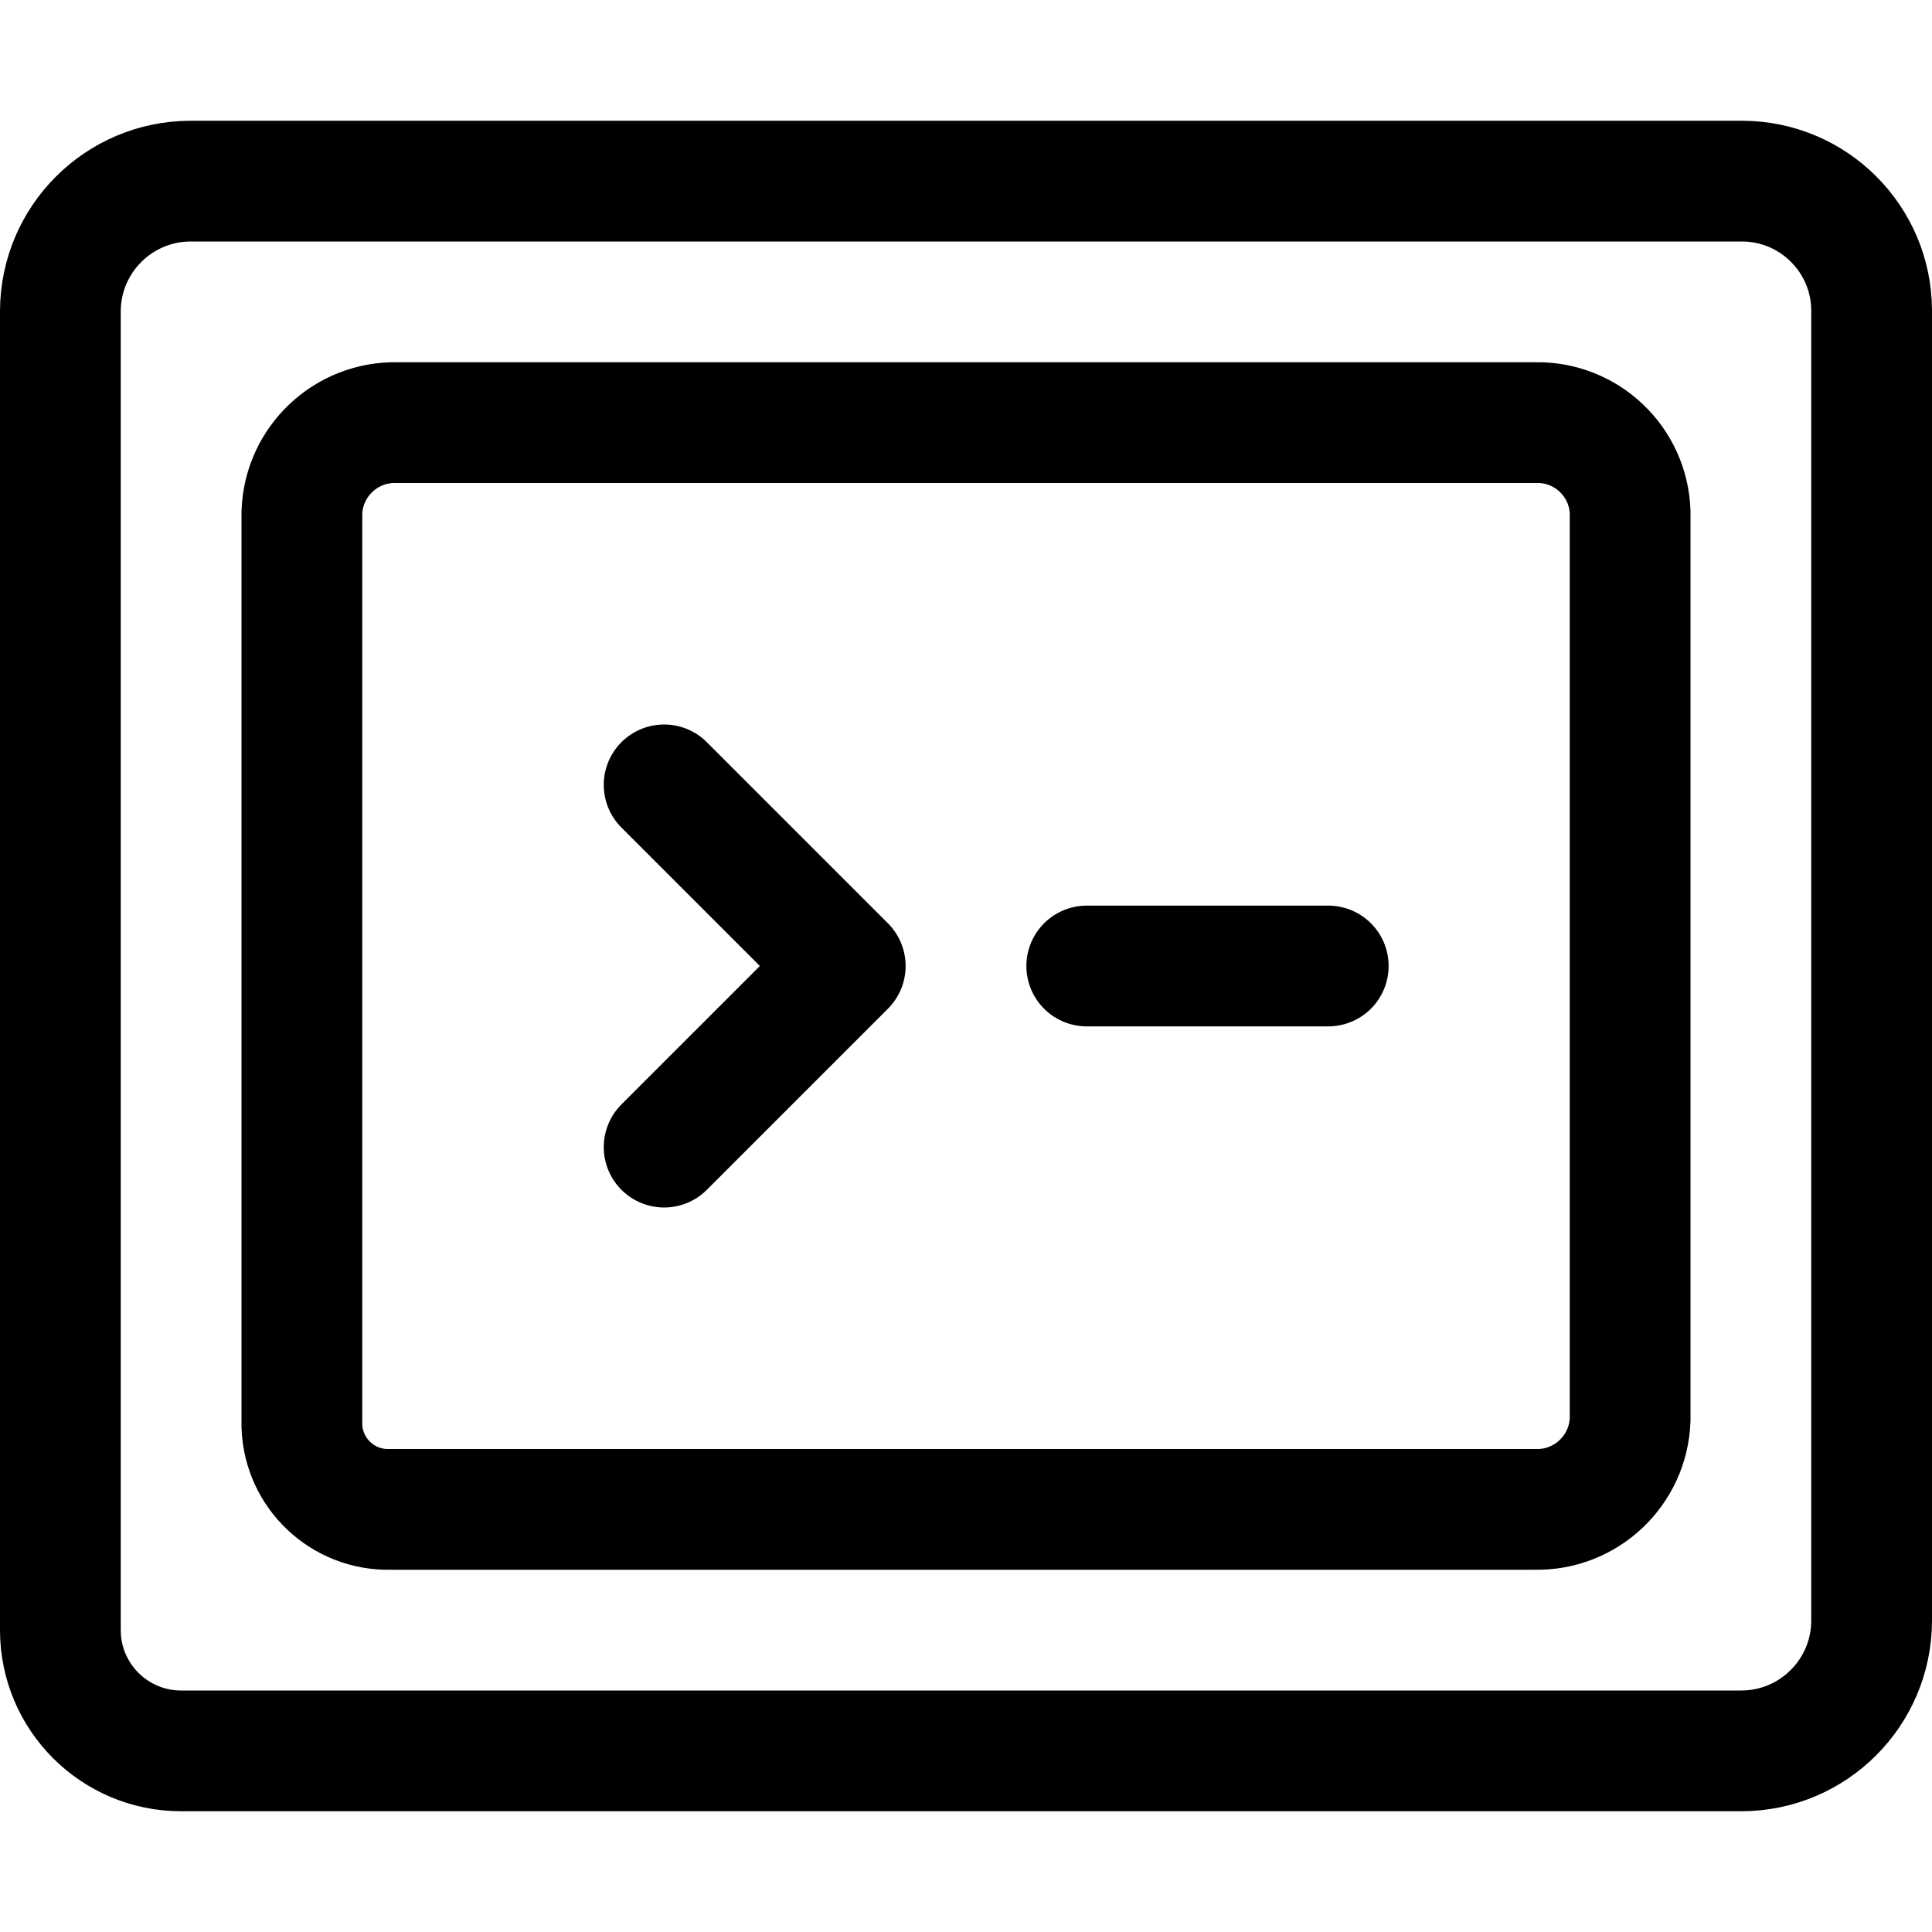
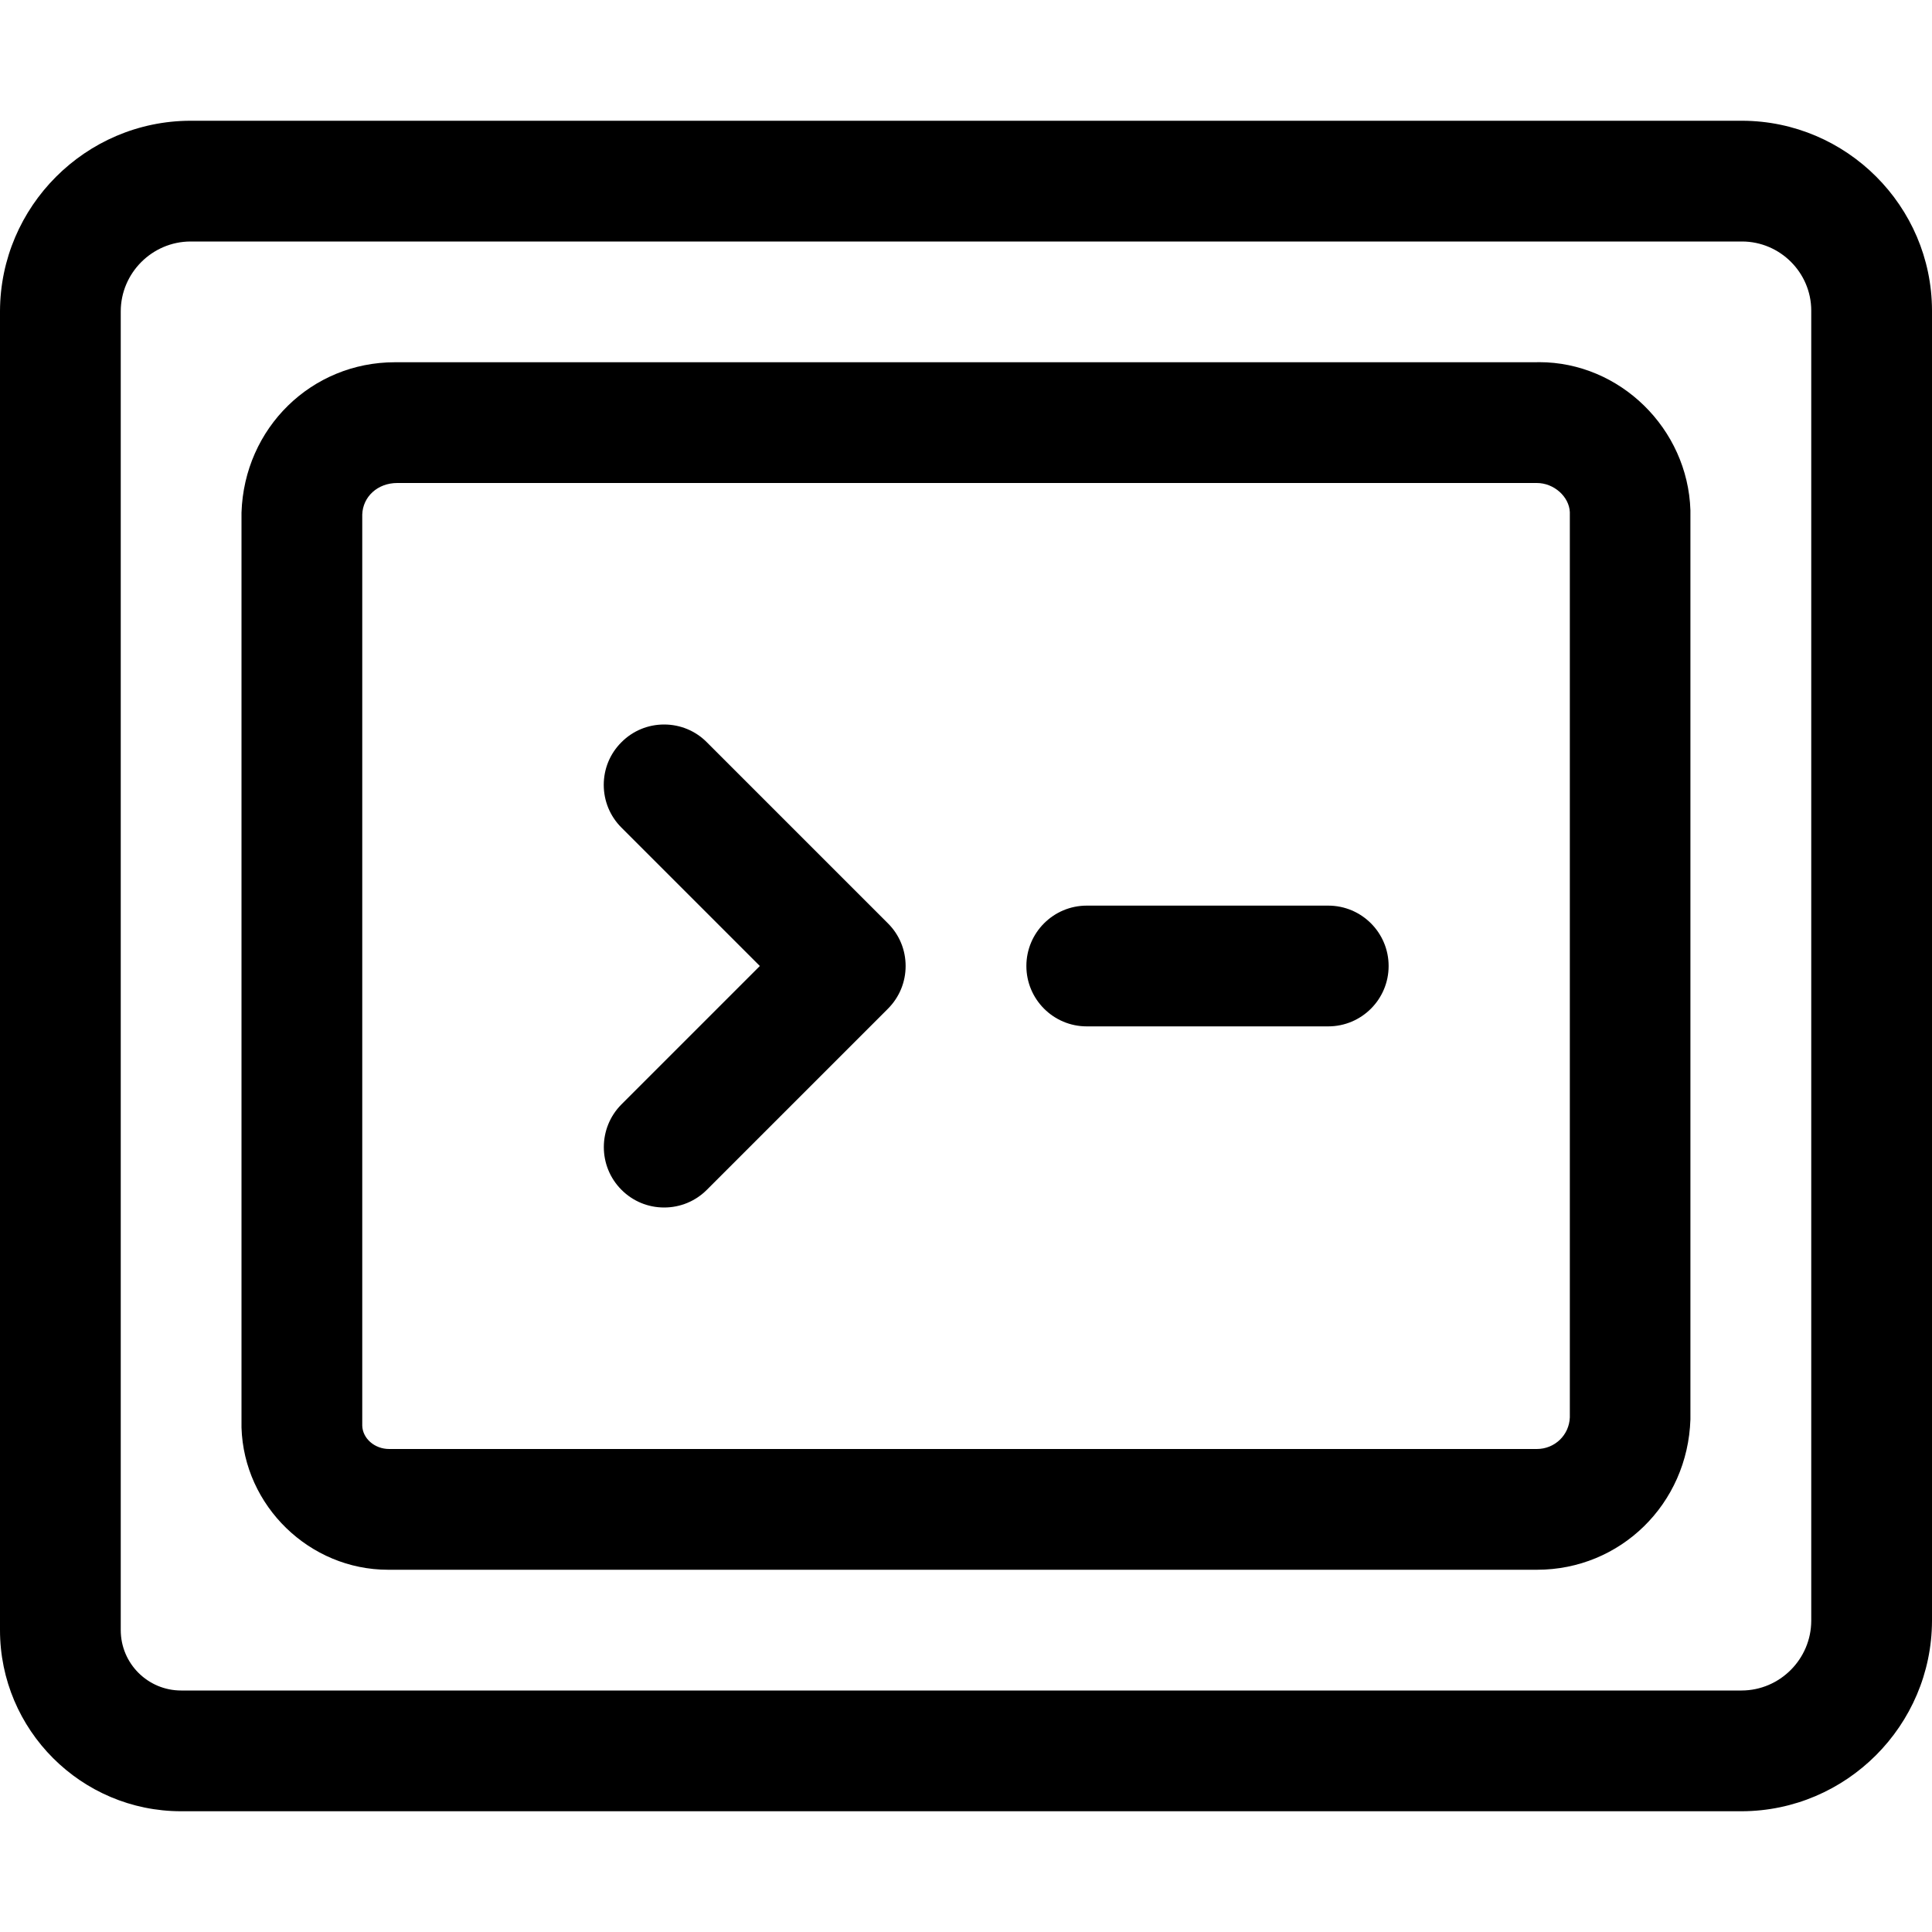
- <svg xmlns="http://www.w3.org/2000/svg" viewBox="0 0 24 24">
-   <defs>
-     <style>.a{fill:none;stroke:#000;stroke-linecap:round;stroke-linejoin:round;stroke-width:1.5px;}</style>
-   </defs>
-   <path class="a" d="M2.25,21.75a1.5,1.5,0,0,1-1.5-1.5V3.865A1.62,1.62,0,0,1,2.365,2.25H21.643A1.612,1.612,0,0,1,23.25,3.857V20.135a1.62,1.62,0,0,1-1.615,1.615Z" />
-   <path class="a" d="M4.85,18.75a1.071,1.071,0,0,1-1.1-1.038V6.368A1.156,1.156,0,0,1,4.935,5.25H19.071A1.151,1.151,0,0,1,20.25,6.363V17.632a1.156,1.156,0,0,1-1.185,1.118Z" />
-   <line class="a" x1="13.5" y1="12" x2="16.5" y2="12" />
-   <polyline class="a" points="8.25 9.75 10.5 12 8.25 14.25" />
+ <svg xmlns="http://www.w3.org/2000/svg" version="1.1" id="Layer_1" x="0px" y="0px" viewBox="0 0 24 24" style="enable-background:new 0 0 24 24;" xml:space="preserve">
+   <g>
+     <path d="M2.25,22.5C1.009,22.5,0,21.491,0,20.25V3.865C0.004,2.564,1.064,1.504,2.363,1.5h19.28C22.939,1.504,23.996,2.56,24,3.855   v16.28c-0.004,1.301-1.064,2.361-2.363,2.365c0,0-0.001,0-0.001,0H2.25z M2.365,3C1.89,3.002,1.501,3.391,1.5,3.867V20.25   C1.5,20.664,1.836,21,2.25,21h19.385c0.475-0.001,0.864-0.39,0.865-0.867V3.857C22.499,3.386,22.113,3.001,21.641,3H2.365L2.365,3z   " />
+     <path d="M19.042,19.5L4.82,19.5c-0.974,0-1.79-0.792-1.82-1.766L3,6.368C3.034,5.315,3.871,4.5,4.905,4.5l14.166,0l0.049-0.001   c1.003,0,1.846,0.825,1.879,1.839l0,11.294c-0.034,1.053-0.871,1.868-1.905,1.868L19.042,19.5z M19.091,18   c0.223,0,0.402-0.173,0.41-0.393l0-11.245C19.493,6.172,19.306,6,19.091,6c0,0-14.156,0-14.156,0C4.689,6,4.507,6.172,4.5,6.392   l0,11.319C4.505,17.868,4.652,18,4.835,18c0,0,0.015,0,0.015,0L19.091,18z" />
+     <path d="M13.5,12.75c-0.414,0-0.75-0.336-0.75-0.75s0.336-0.75,0.75-0.75h3c0.414,0,0.75,0.336,0.75,0.75s-0.336,0.75-0.75,0.75   H13.5z" />
+     <path d="M8.25,15c-0.2,0-0.389-0.078-0.53-0.22c-0.292-0.292-0.292-0.768,0-1.061L9.439,12l-1.72-1.72   C7.578,10.139,7.5,9.95,7.5,9.75s0.078-0.389,0.22-0.53C7.861,9.078,8.05,9,8.25,9s0.389,0.078,0.53,0.22l2.25,2.25   c0.142,0.141,0.22,0.33,0.22,0.53s-0.078,0.389-0.22,0.531l-2.25,2.25C8.639,14.922,8.45,15,8.25,15z" />
+   </g>
</svg>
